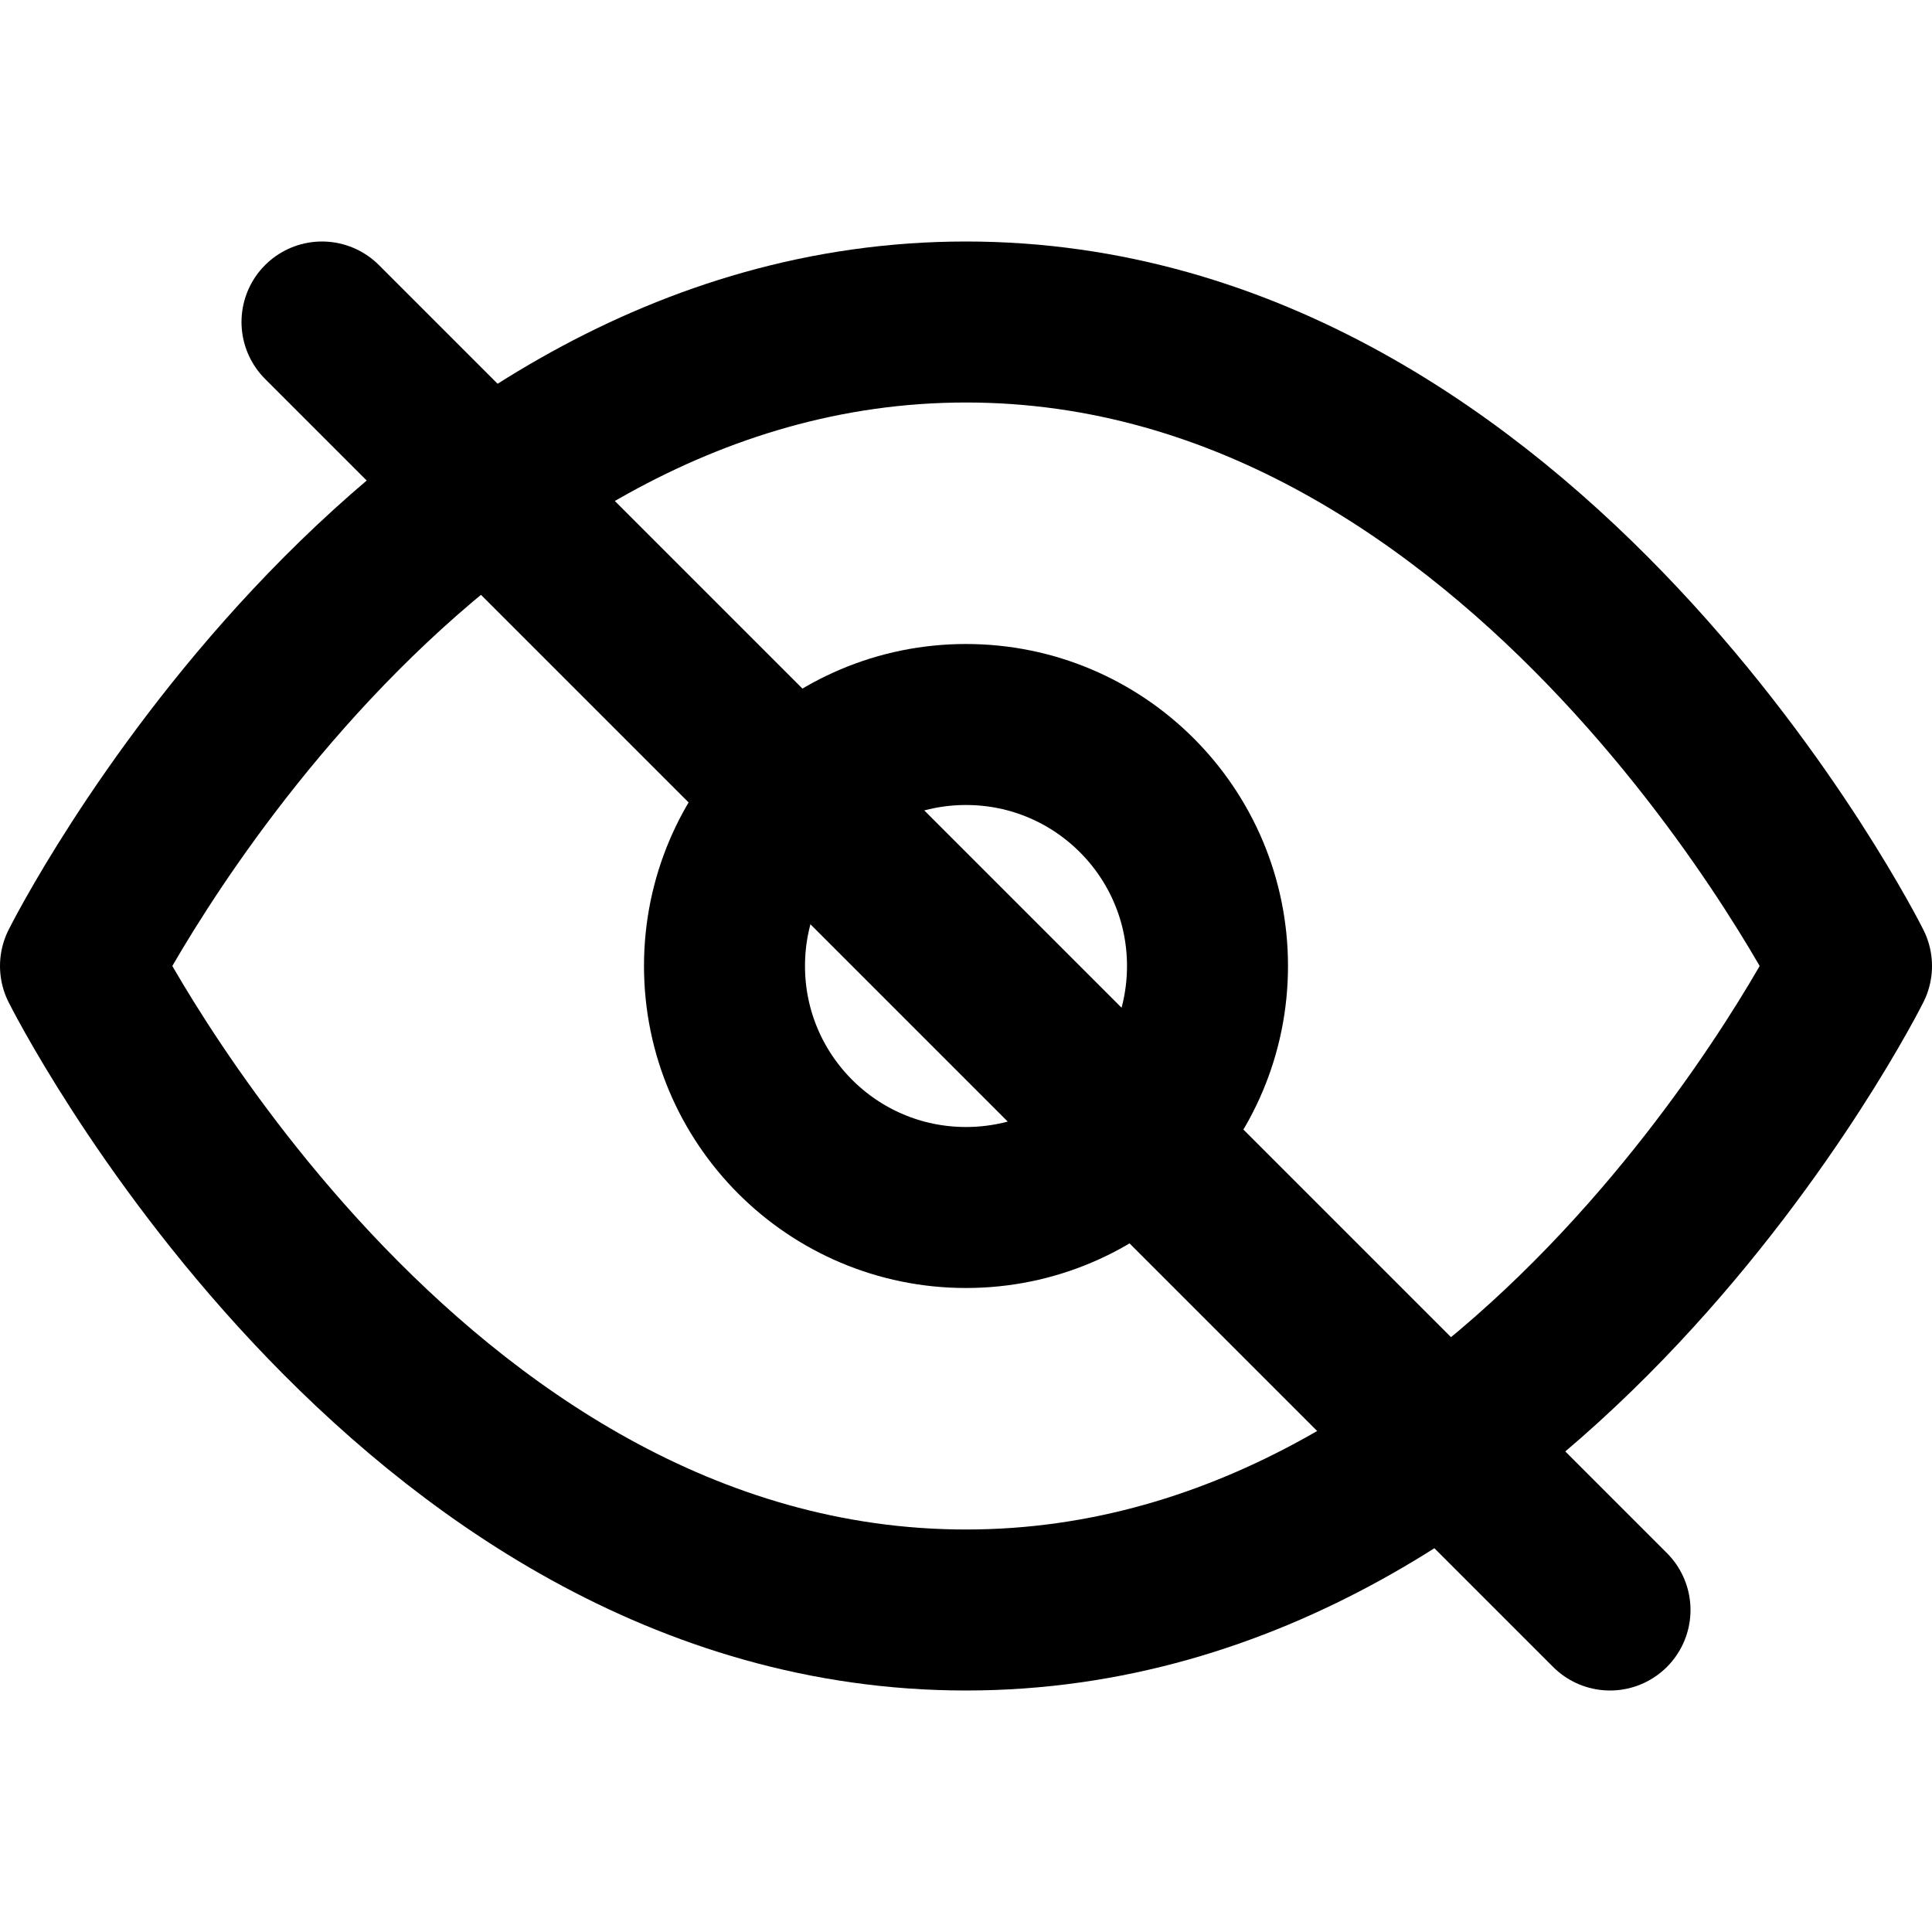
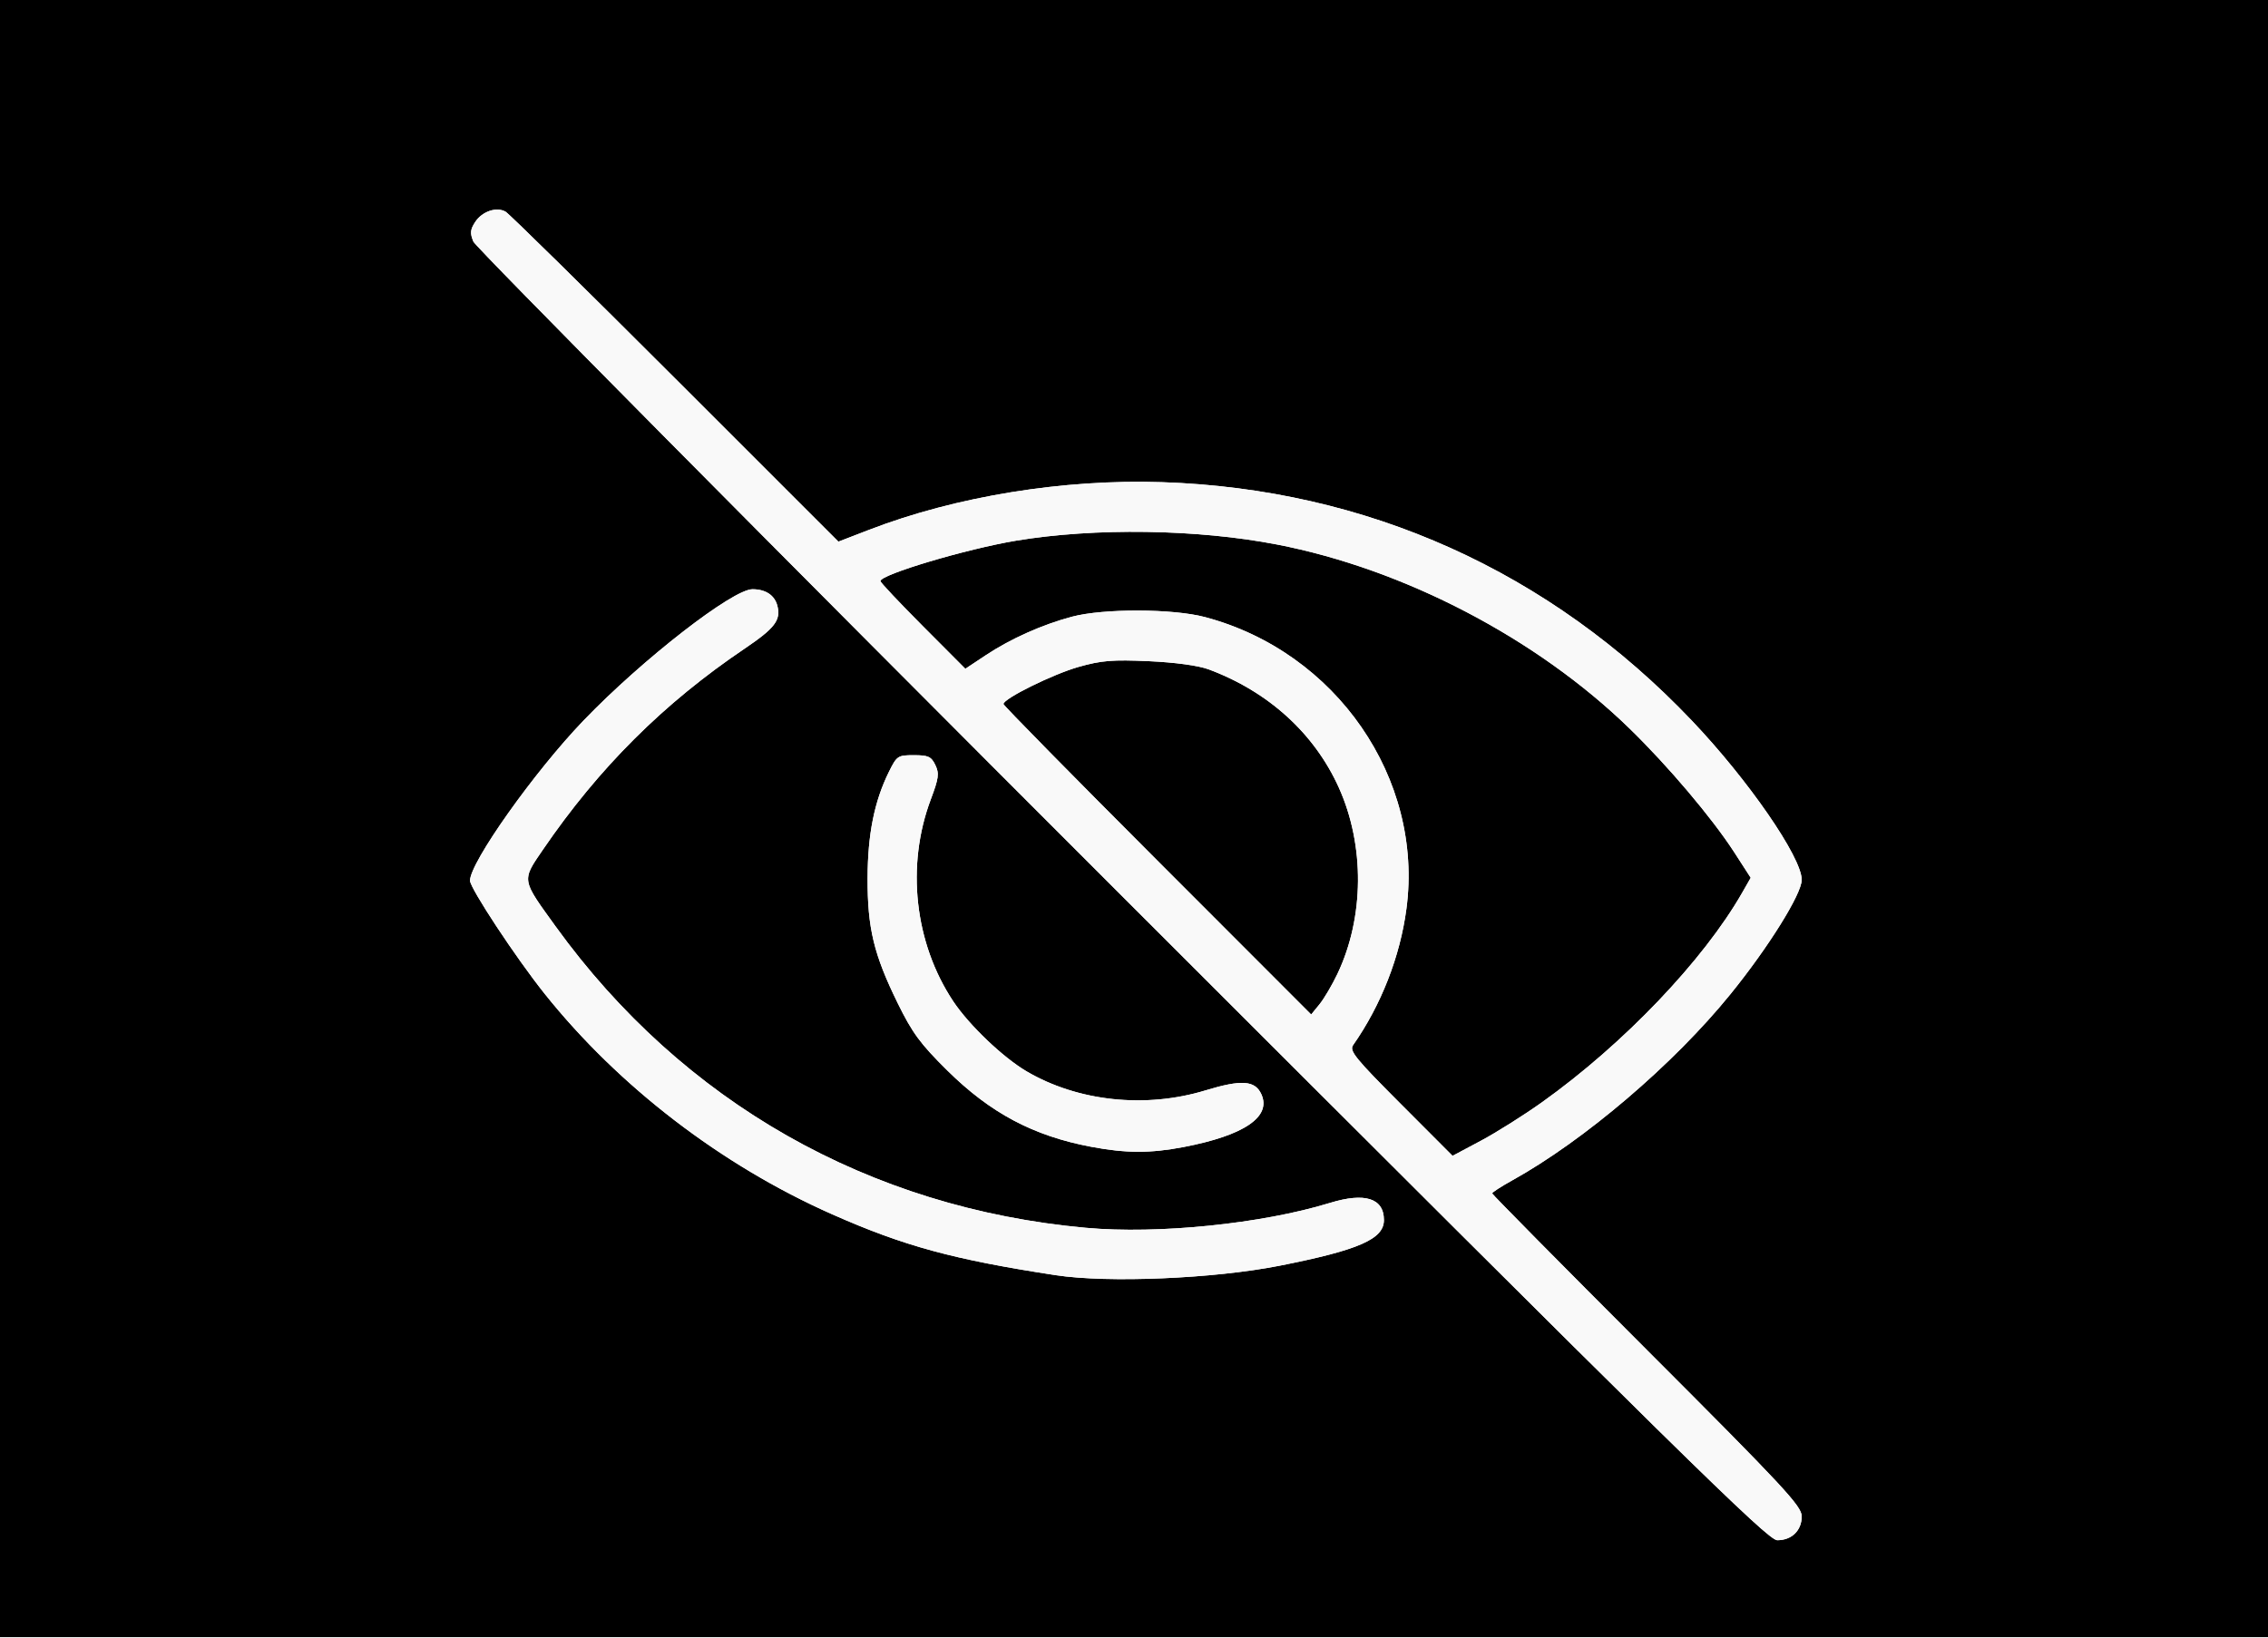
- <svg xmlns="http://www.w3.org/2000/svg" viewBox="0 0 24 24" width="24" height="24" fill="none" stroke="currentColor" stroke-width="2" stroke-linecap="round" stroke-linejoin="round">
-   <path d="M1 12s4-8 11-8 11 8 11 8-4 8-11 8-11-8-11-8z" />
-   <circle cx="12" cy="12" r="3" />
-   <line x1="4" y1="4" x2="20" y2="20" />
+ <svg xmlns="http://www.w3.org/2000/svg" width="608" height="439" viewBox="0 0 608 439">
+   <g>
+     <path d="M 0.00 0.00 L 608.00 0.00 L 608.00 439.00 L 0.00 439.00 ZM 300.80 240.28 C451.17,390.64 473.91,413.00 476.44,413.00 C480.33,413.00 483.00,410.39 483.00,406.60 C482.99,403.85 478.26,398.77 441.51,362.00 C418.69,339.17 400.02,320.27 400.01,320.00 C400.01,319.73 402.36,318.19 405.25,316.59 C424.68,305.83 448.63,285.40 463.91,266.56 C474.08,254.02 483.00,239.70 483.00,235.92 C483.00,229.89 468.65,209.09 453.49,193.17 C415.43,153.17 366.40,131.11 311.50,129.29 C285.04,128.42 256.23,133.10 233.01,142.06 L 224.76 145.24 L 180.97 101.46 C156.89,77.38 136.43,57.26 135.52,56.75 C133.07,55.38 129.26,56.68 127.39,59.52 C126.06,61.55 125.97,62.53 126.91,64.79 C127.55,66.32 205.79,145.29 300.80,240.28 ZM 413.45 295.51 C408.58,298.99 401.18,303.65 397.00,305.88 L 389.40 309.93 L 375.46 295.96 C363.26,283.73 361.67,281.77 362.74,280.24 C370.24,269.52 375.33,256.51 377.03,243.69 C381.68,208.77 358.20,174.77 323.00,165.46 C314.40,163.18 295.79,163.13 287.40,165.36 C279.42,167.48 270.93,171.27 264.21,175.73 L 258.79 179.33 L 247.42 167.92 C241.16,161.64 236.03,156.19 236.02,155.82 C235.97,154.08 259.01,147.21 272.37,144.98 C293.45,141.47 320.98,141.87 342.31,146.00 C376.45,152.61 412.00,171.17 436.86,195.36 C447.20,205.42 458.91,219.27 464.85,228.43 L 469.33 235.37 L 467.01 239.43 C456.63,257.56 435.27,279.93 413.45,295.51 ZM 283.00 341.93 C297.02,344.07 325.41,342.87 343.00,339.40 C364.26,335.20 371.00,332.26 371.00,327.15 C371.00,321.29 365.89,319.67 356.50,322.56 C338.30,328.15 310.45,330.99 291.10,329.23 C233.00,323.97 183.06,295.58 148.96,248.43 C148.72,248.09 148.48,247.77 148.26,247.46 C143.44,240.80 141.42,238.01 141.58,235.36 C141.71,233.31 143.14,231.35 145.58,227.78 C160.55,205.87 177.92,188.56 199.65,173.90 C207.69,168.47 209.36,166.30 208.41,162.49 C207.69,159.62 205.28,158.00 201.72,158.00 C196.40,158.00 172.24,176.78 156.47,193.17 C143.30,206.86 126.00,231.25 126.00,236.13 C126.00,238.16 138.29,256.80 146.00,266.46 C165.83,291.29 193.36,312.43 223.03,325.58 C242.33,334.13 255.54,337.73 283.00,341.93 ZM 358.53 261.15 C357.13,264.09 354.98,267.75 353.75,269.27 L 351.50 272.03 L 310.25 230.74 C287.56,208.03 269.00,189.15 269.00,188.78 C269.00,187.33 282.30,180.76 289.17,178.82 C295.25,177.10 298.26,176.85 307.95,177.29 C315.06,177.61 321.23,178.46 324.00,179.48 C340.00,185.43 352.36,196.65 358.91,211.19 C365.89,226.68 365.75,245.95 358.53,261.15 ZM 292.50 307.50 C301.88,309.27 308.34,309.28 317.30,307.57 C333.53,304.46 340.90,299.46 338.14,293.41 C336.45,289.69 332.81,289.44 323.16,292.38 C307.11,297.28 289.00,295.36 275.25,287.30 C268.90,283.58 259.77,274.86 255.53,268.48 C245.14,252.83 242.85,232.08 249.54,214.31 C251.66,208.66 251.83,207.41 250.74,205.13 C249.65,202.87 248.85,202.50 244.99,202.50 C240.66,202.50 240.42,202.67 238.28,207.00 C234.38,214.91 232.62,223.71 232.58,235.50 C232.55,248.88 234.24,255.91 240.66,269.00 C244.56,276.95 246.72,279.89 253.91,287.00 C265.49,298.46 277.04,304.59 292.50,307.50 Z" fill="rgb(0,0,0)" />
+     <path d="M 300.80 240.28 C205.79,145.29 127.55,66.32 126.91,64.79 C125.97,62.53 126.06,61.55 127.39,59.52 C129.26,56.68 133.07,55.38 135.52,56.75 C136.43,57.26 156.89,77.38 180.97,101.46 L 224.76 145.24 L 233.01 142.06 C256.23,133.10 285.04,128.42 311.50,129.29 C366.40,131.11 415.43,153.17 453.49,193.17 C468.65,209.09 483.00,229.89 483.00,235.92 C483.00,239.70 474.08,254.02 463.91,266.56 C448.63,285.40 424.68,305.83 405.25,316.59 C402.36,318.19 400.01,319.73 400.01,320.00 C400.02,320.27 418.69,339.17 441.51,362.00 C478.26,398.77 482.99,403.85 483.00,406.60 C483.00,410.39 480.33,413.00 476.44,413.00 C473.91,413.00 451.17,390.64 300.80,240.28 ZM 413.45 295.51 C435.27,279.93 456.63,257.56 467.01,239.43 L 469.33 235.37 L 464.85 228.43 C458.91,219.27 447.20,205.42 436.86,195.36 C412.00,171.17 376.45,152.61 342.31,146.00 C320.98,141.87 293.45,141.47 272.37,144.98 C259.01,147.21 235.97,154.08 236.02,155.82 C236.03,156.19 241.16,161.64 247.42,167.92 L 258.79 179.33 L 264.21 175.73 C270.93,171.27 279.42,167.48 287.40,165.36 C295.79,163.13 314.40,163.18 323.00,165.46 C358.20,174.77 381.68,208.77 377.03,243.69 C375.33,256.51 370.24,269.52 362.74,280.24 C361.67,281.77 363.26,283.73 375.46,295.96 L 389.40 309.93 L 397.00 305.88 C401.18,303.65 408.58,298.99 413.45,295.51 ZM 358.53 261.15 C365.75,245.95 365.89,226.68 358.91,211.19 C352.36,196.65 340.00,185.43 324.00,179.48 C321.23,178.46 315.06,177.61 307.95,177.29 C298.26,176.85 295.25,177.10 289.17,178.82 C282.30,180.76 269.00,187.33 269.00,188.78 C269.00,189.15 287.56,208.03 310.25,230.74 L 351.50 272.03 L 353.75 269.27 C354.98,267.75 357.13,264.09 358.53,261.15 ZM 283.00 341.93 C255.54,337.73 242.33,334.13 223.03,325.58 C193.36,312.43 165.83,291.29 146.00,266.46 C138.29,256.80 126.00,238.16 126.00,236.13 C126.00,231.25 143.30,206.86 156.47,193.17 C172.24,176.78 196.40,158.00 201.72,158.00 C205.28,158.00 207.69,159.62 208.41,162.49 C209.36,166.30 207.69,168.47 199.65,173.90 C177.92,188.56 160.55,205.87 145.58,227.78 C139.81,236.22 139.72,235.66 148.96,248.43 C183.06,295.58 233.00,323.97 291.10,329.23 C310.45,330.99 338.30,328.15 356.50,322.56 C365.89,319.67 371.00,321.29 371.00,327.15 C371.00,332.26 364.26,335.20 343.00,339.40 C325.41,342.87 297.02,344.07 283.00,341.93 ZM 292.50 307.50 C277.04,304.59 265.49,298.46 253.91,287.00 C246.72,279.89 244.56,276.95 240.66,269.00 C234.24,255.91 232.55,248.88 232.58,235.50 C232.62,223.71 234.38,214.91 238.28,207.00 C240.42,202.67 240.66,202.50 244.99,202.50 C248.85,202.50 249.65,202.87 250.74,205.13 C251.83,207.41 251.66,208.66 249.54,214.31 C242.85,232.08 245.14,252.83 255.53,268.48 C259.77,274.86 268.90,283.58 275.25,287.30 C289.00,295.36 307.11,297.28 323.16,292.38 C332.81,289.44 336.45,289.69 338.14,293.41 C340.90,299.46 333.53,304.46 317.30,307.57 C308.34,309.28 301.88,309.27 292.50,307.50 Z" fill="rgb(249,249,249)" />
+   </g>
</svg>
